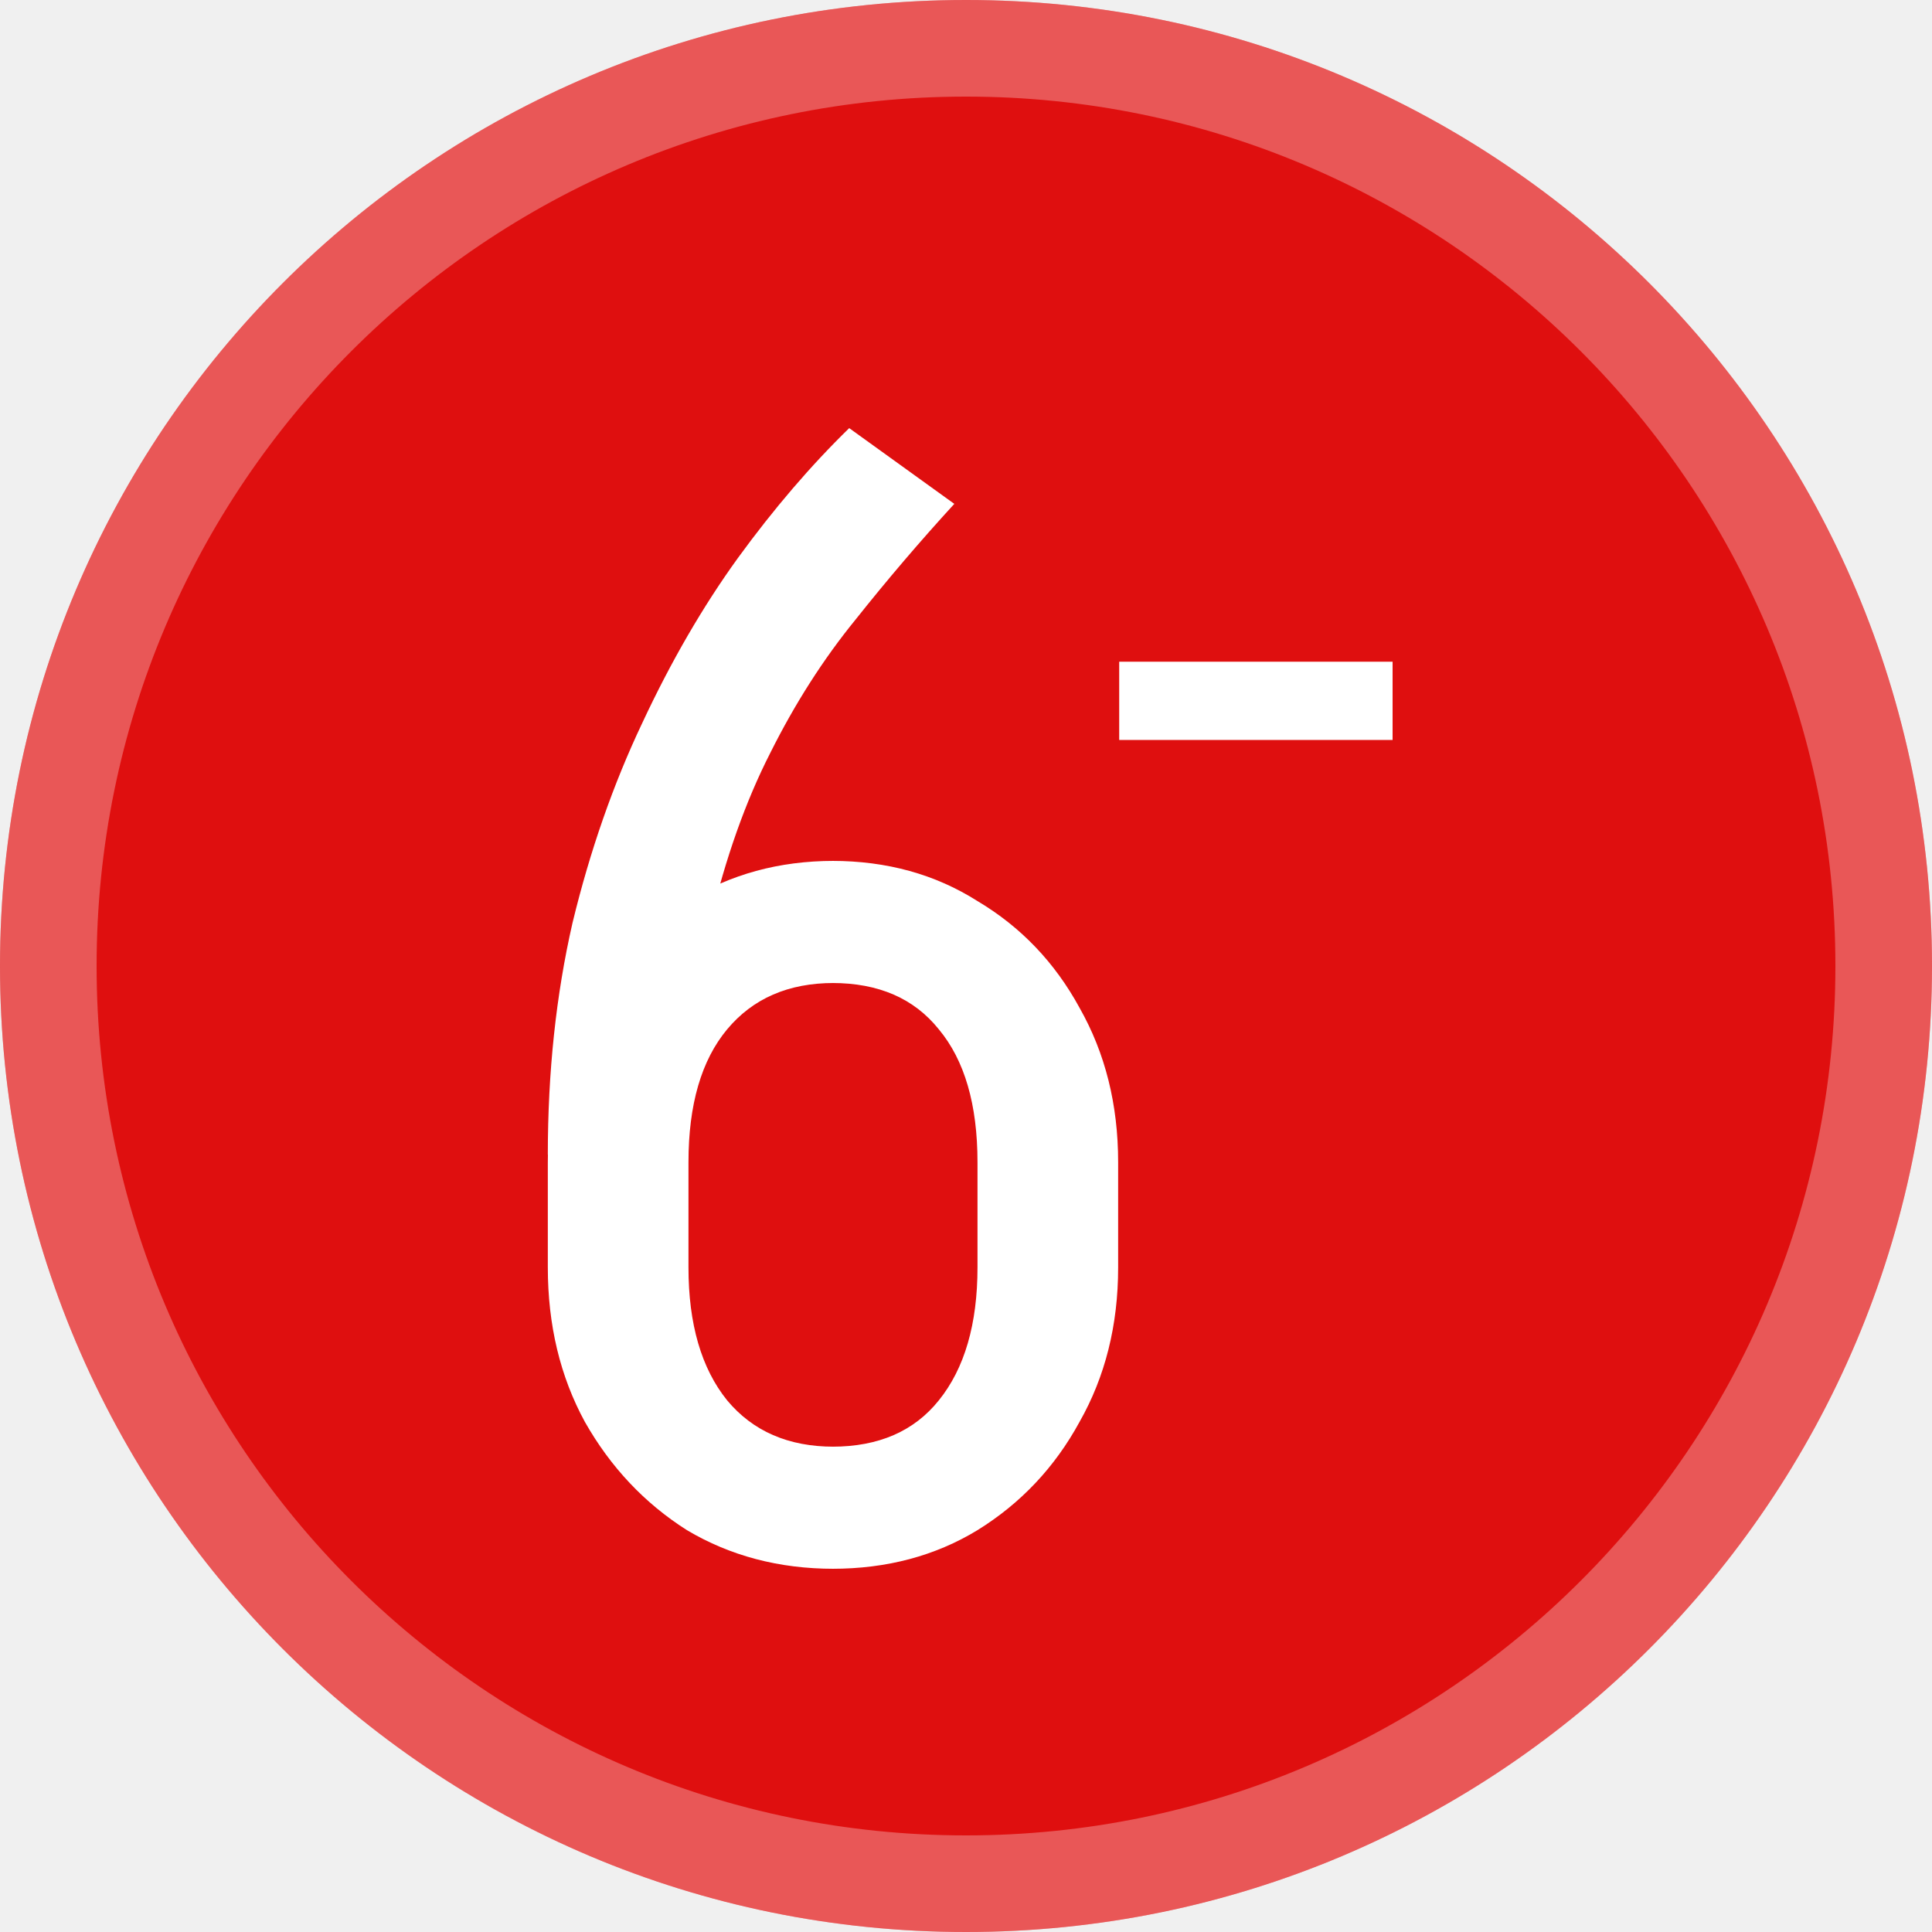
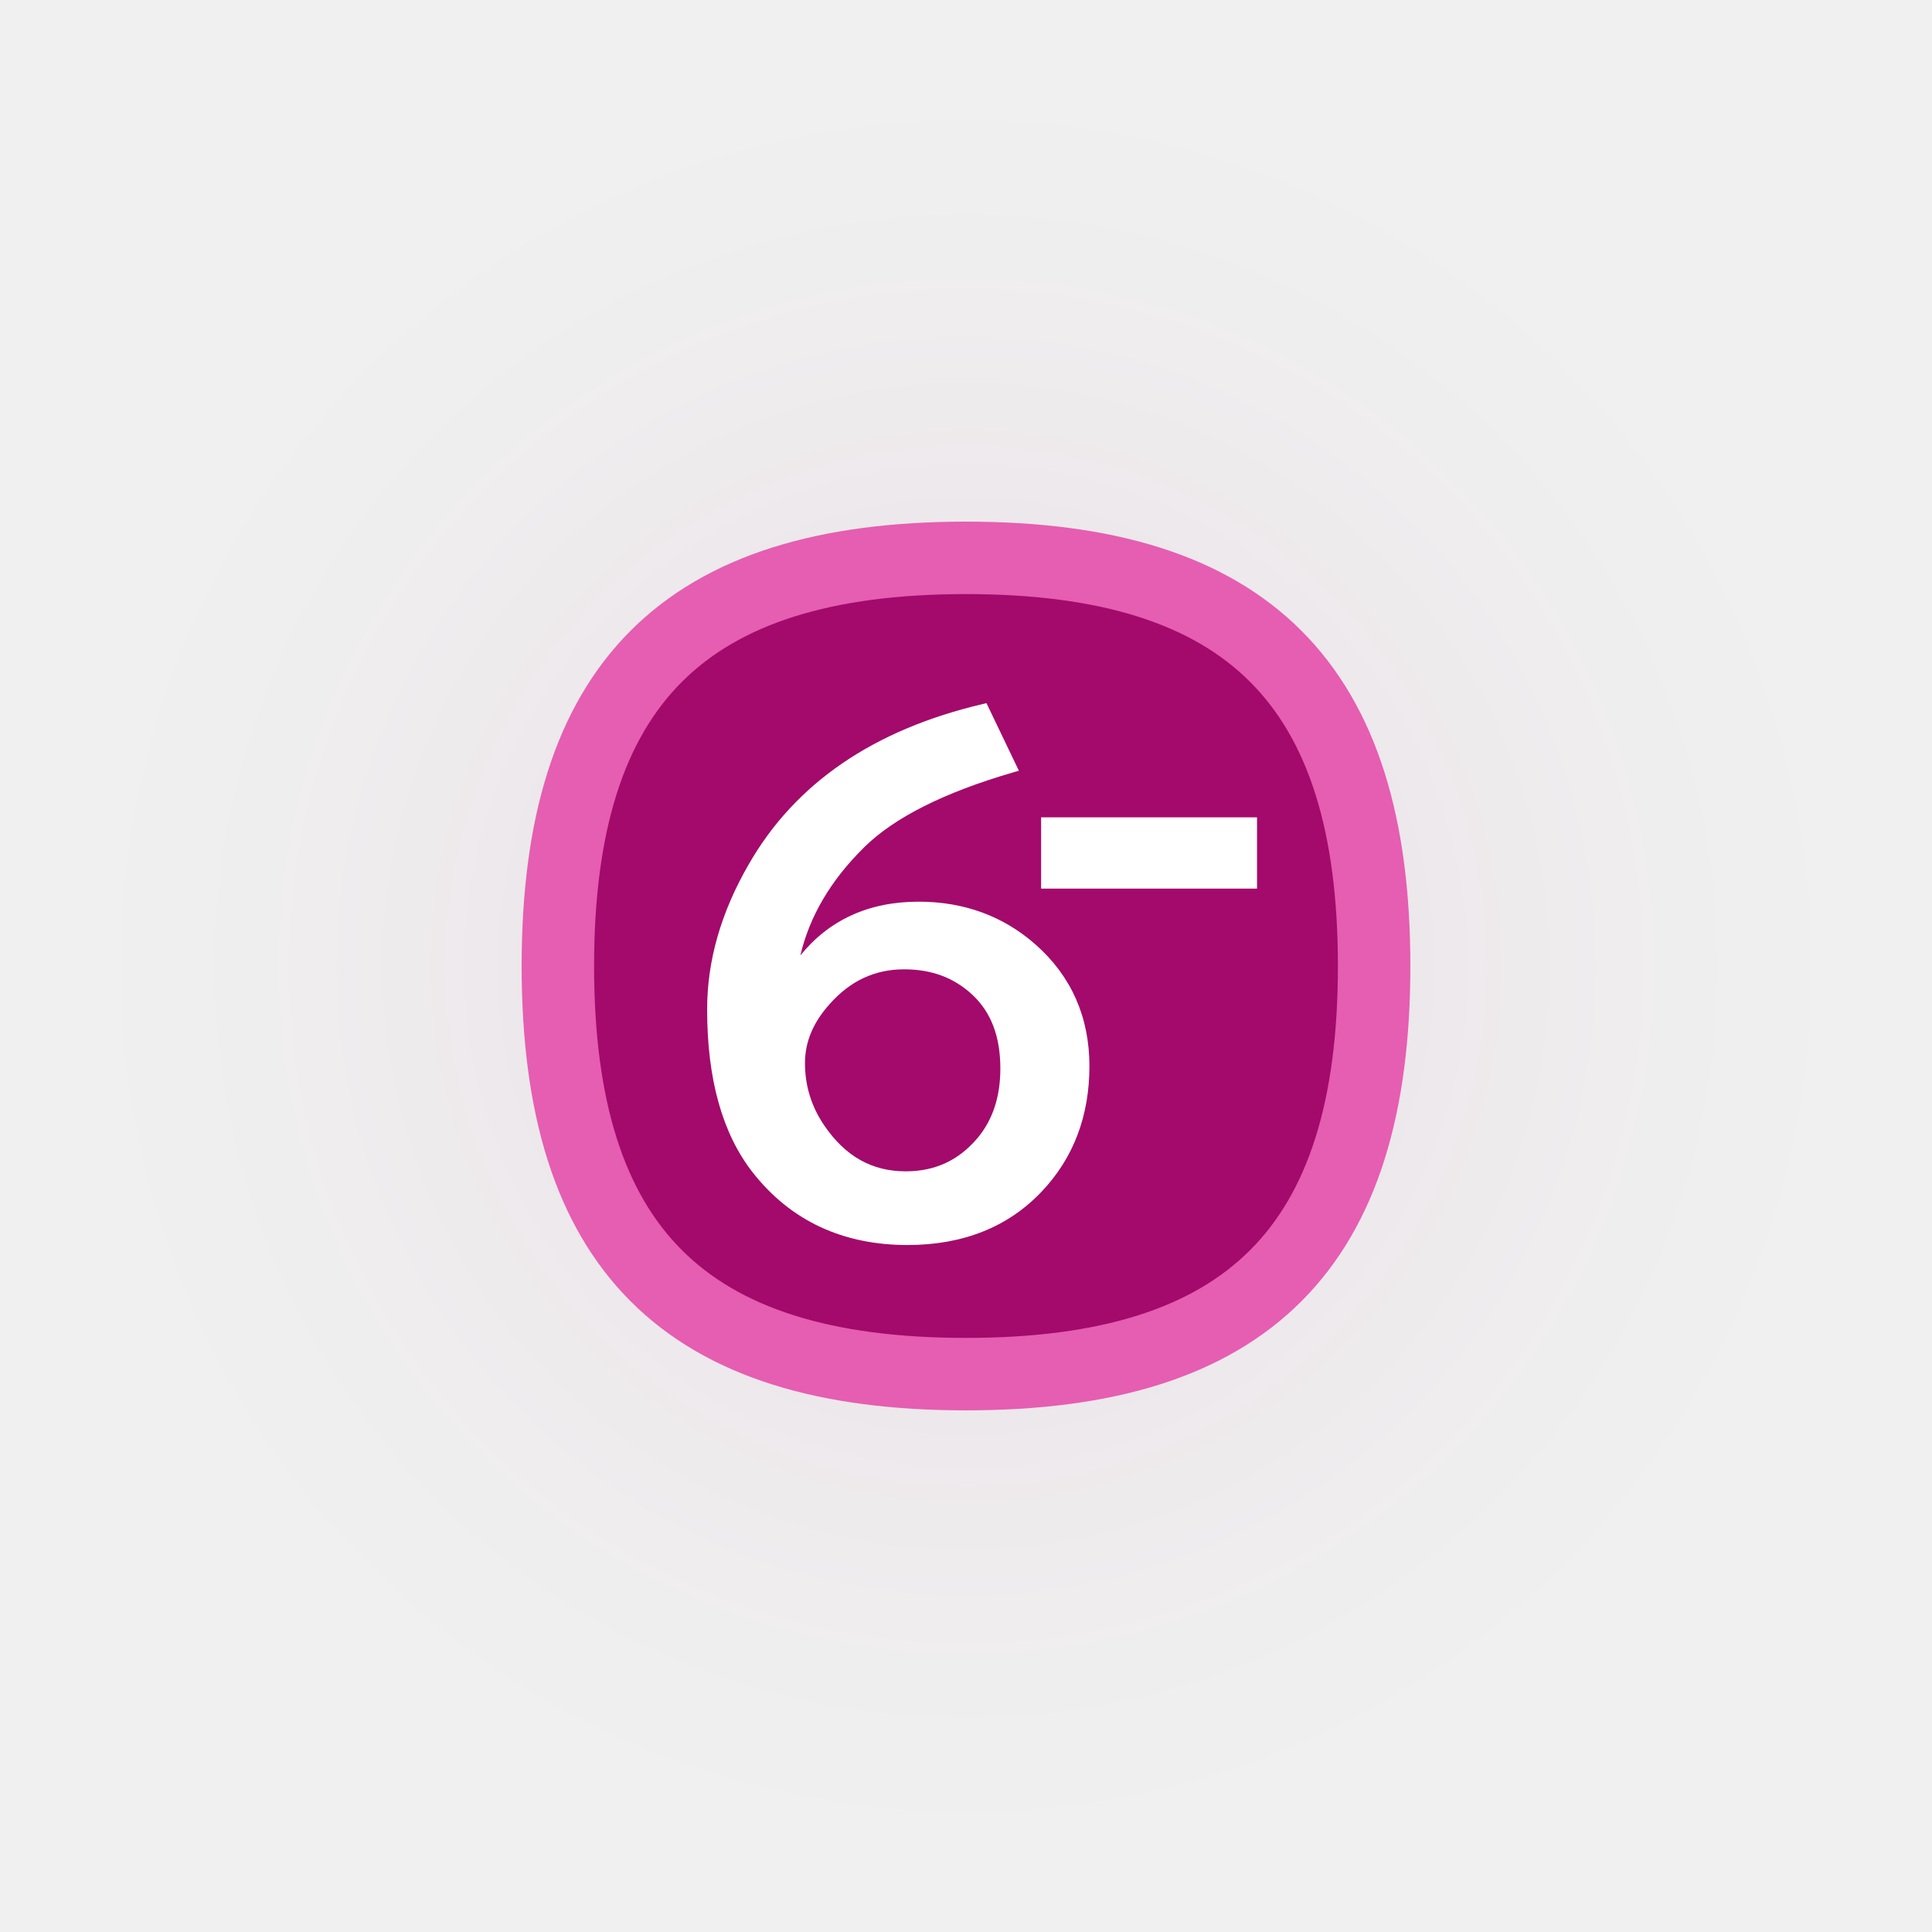
- <svg xmlns="http://www.w3.org/2000/svg" width="40" height="40" viewBox="0 0 40 40" fill="none">
-   <circle cx="20" cy="20" r="20" fill="#DF0F0F" />
-   <circle cx="20" cy="20" r="19" stroke="#FFFFFF" stroke-width="2" stroke-opacity="0.3" />
-   <path d="M11.342 23.904C11.342 22.197 11.512 20.597 11.854 19.104C12.216 17.611 12.697 16.235 13.294 14.976C13.891 13.696 14.553 12.555 15.278 11.552C16.024 10.528 16.793 9.632 17.582 8.864L19.758 10.432C19.054 11.2 18.371 12 17.71 12.832C17.049 13.643 16.462 14.56 15.95 15.584C15.438 16.587 15.022 17.76 14.702 19.104C14.403 20.448 14.254 22.048 14.254 23.904H11.342ZM11.342 26.24V24.064H14.254V26.24H11.342ZM20.238 26.24V24.064H23.15V26.24H20.238ZM23.15 26.24C23.15 27.435 22.883 28.501 22.35 29.44C21.838 30.379 21.134 31.125 20.238 31.68C19.363 32.213 18.36 32.48 17.23 32.48V29.952C18.19 29.952 18.926 29.632 19.438 28.992C19.971 28.331 20.238 27.413 20.238 26.24H23.15ZM11.342 26.24H14.254C14.254 27.413 14.521 28.331 15.054 28.992C15.587 29.632 16.323 29.952 17.262 29.952V32.48C16.131 32.48 15.118 32.213 14.222 31.68C13.347 31.125 12.643 30.379 12.11 29.44C11.598 28.501 11.342 27.435 11.342 26.24ZM23.15 24.064H20.238C20.238 22.869 19.971 21.952 19.438 21.312C18.926 20.672 18.19 20.352 17.23 20.352V17.824C18.36 17.824 19.363 18.101 20.238 18.656C21.134 19.189 21.838 19.925 22.35 20.864C22.883 21.803 23.15 22.869 23.15 24.064ZM11.342 24.064C11.342 22.869 11.598 21.803 12.11 20.864C12.643 19.925 13.347 19.189 14.222 18.656C15.118 18.101 16.131 17.824 17.262 17.824V20.352C16.323 20.352 15.587 20.672 15.054 21.312C14.521 21.952 14.254 22.869 14.254 24.064H11.342Z" fill="white" />
-   <path d="M23.172 15.32V13.7H28.832V15.32H23.172Z" fill="white" />
+ <svg xmlns="http://www.w3.org/2000/svg" viewBox="0 0 400 400" version="1.1" height="400" width="400">
+   <defs>
+     <radialGradient gradientUnits="userSpaceOnUse" gradientTransform="translate(-40,20)" r="200" cy="180" cx="240" id="a">
+       <stop offset="0" stop-color="#a30a6b" />
+       <stop offset=".4" stop-color="#a30a6b" />
+       <stop offset=".55" stop-opacity=".561" stop-color="#a30a6b" />
+       <stop offset=".7" stop-opacity=".251" stop-color="#a30a6b" />
+       <stop offset=".85" stop-opacity=".059" stop-color="#a30a6b" />
+       <stop offset="1" stop-opacity="0" stop-color="#a30a6b" />
+     </radialGradient>
+   </defs>
+   <g stroke-miterlimit="10">
+     <path style="mix-blend-mode:normal" stroke-width="0" fill="none" d="m0 400v-400h400v400z" />
+     <path style="mix-blend-mode:normal" opacity=".04" fill-rule="evenodd" fill="url(#a)" d="m0 200c0-110.46 89.543-200 200-200s200 89.543 200 200-89.543 200-200 200-200-89.543-200-200z" />
+     <path stroke-width="15" stroke-linejoin="round" stroke-linecap="round" stroke="#e55eb1" stop-color="#000000" fill-rule="evenodd" fill="#a30a6b" d="m284.5 200c0 58.335-26.165 84.5-84.5 84.5s-84.5-26.165-84.5-84.5 26.165-84.5 84.5-84.5 84.5 26.165 84.5 84.5z" />
+   </g>
+   <path style="font-feature-settings:normal;font-variant-alternates:normal;font-variant-caps:normal;font-variant-east-asian:normal;font-variant-ligatures:normal;font-variant-numeric:normal;font-variant-position:normal;font-variation-settings:normal;inline-size:0;isolation:auto;mix-blend-mode:normal;shape-margin:0;shape-padding:0;text-decoration-color:#000000;text-decoration-line:none;text-decoration-style:solid;text-indent:0;text-orientation:mixed;text-transform:none;white-space:normal" stop-color="#000000" shape-rendering="auto" image-rendering="auto" fill="#fff" color-rendering="auto" color="#000000" d="m204.24 145.58-0.758 0.178c-22.573 5.296-38.802 16.364-48.447 33.158-5.739 9.917-8.632 19.951-8.632 30.055 0 14.394 3.114 25.695 9.457 33.797h2e-3v2e-3c7.836 9.965 18.613 14.999 32.023 14.999 11.459 0 20.796-3.693 27.774-11.056 6.585-6.928 9.895-15.655 9.895-25.987 0-10.113-3.724-18.566-11.079-25.108l-2e-3 -2e-3c-6.713-5.943-14.86-8.933-24.275-8.933-10.456 0-18.625 3.876-24.492 11.132 1.877-7.976 6.163-15.453 13.231-22.412 6.192-6.111 16.494-11.33 30.911-15.514l1.101-0.318zm-17.041 55.108c5.716 0 10.37 1.756 14.154 5.301 3.831 3.594 5.758 8.592 5.758 15.236 0 5.868-1.578 10.612-4.715 14.385-3.924 4.642-8.798 6.902-14.883 6.902-6.959 0-12.465-3.07-16.829-9.456-2.69-3.935-4.02-8.222-4.02-12.957 0-4.335 1.647-8.35 5.066-12.17l4e-3 -4e-3c4.309-4.872 9.389-7.237 15.467-7.237z" />
+   <path style="font-feature-settings:normal;font-variant-alternates:normal;font-variant-caps:normal;font-variant-east-asian:normal;font-variant-ligatures:normal;font-variant-numeric:normal;font-variant-position:normal;font-variation-settings:normal;inline-size:0;isolation:auto;mix-blend-mode:normal;shape-margin:0;shape-padding:0;text-decoration-color:#000000;text-decoration-line:none;text-decoration-style:solid;text-indent:0;text-orientation:mixed;text-transform:none;white-space:normal" stop-color="#000000" shape-rendering="auto" image-rendering="auto" fill="#fff" color-rendering="auto" color="#000000" d="m215.55 169.22v14.757h44.703v-14.757z" />
</svg>
